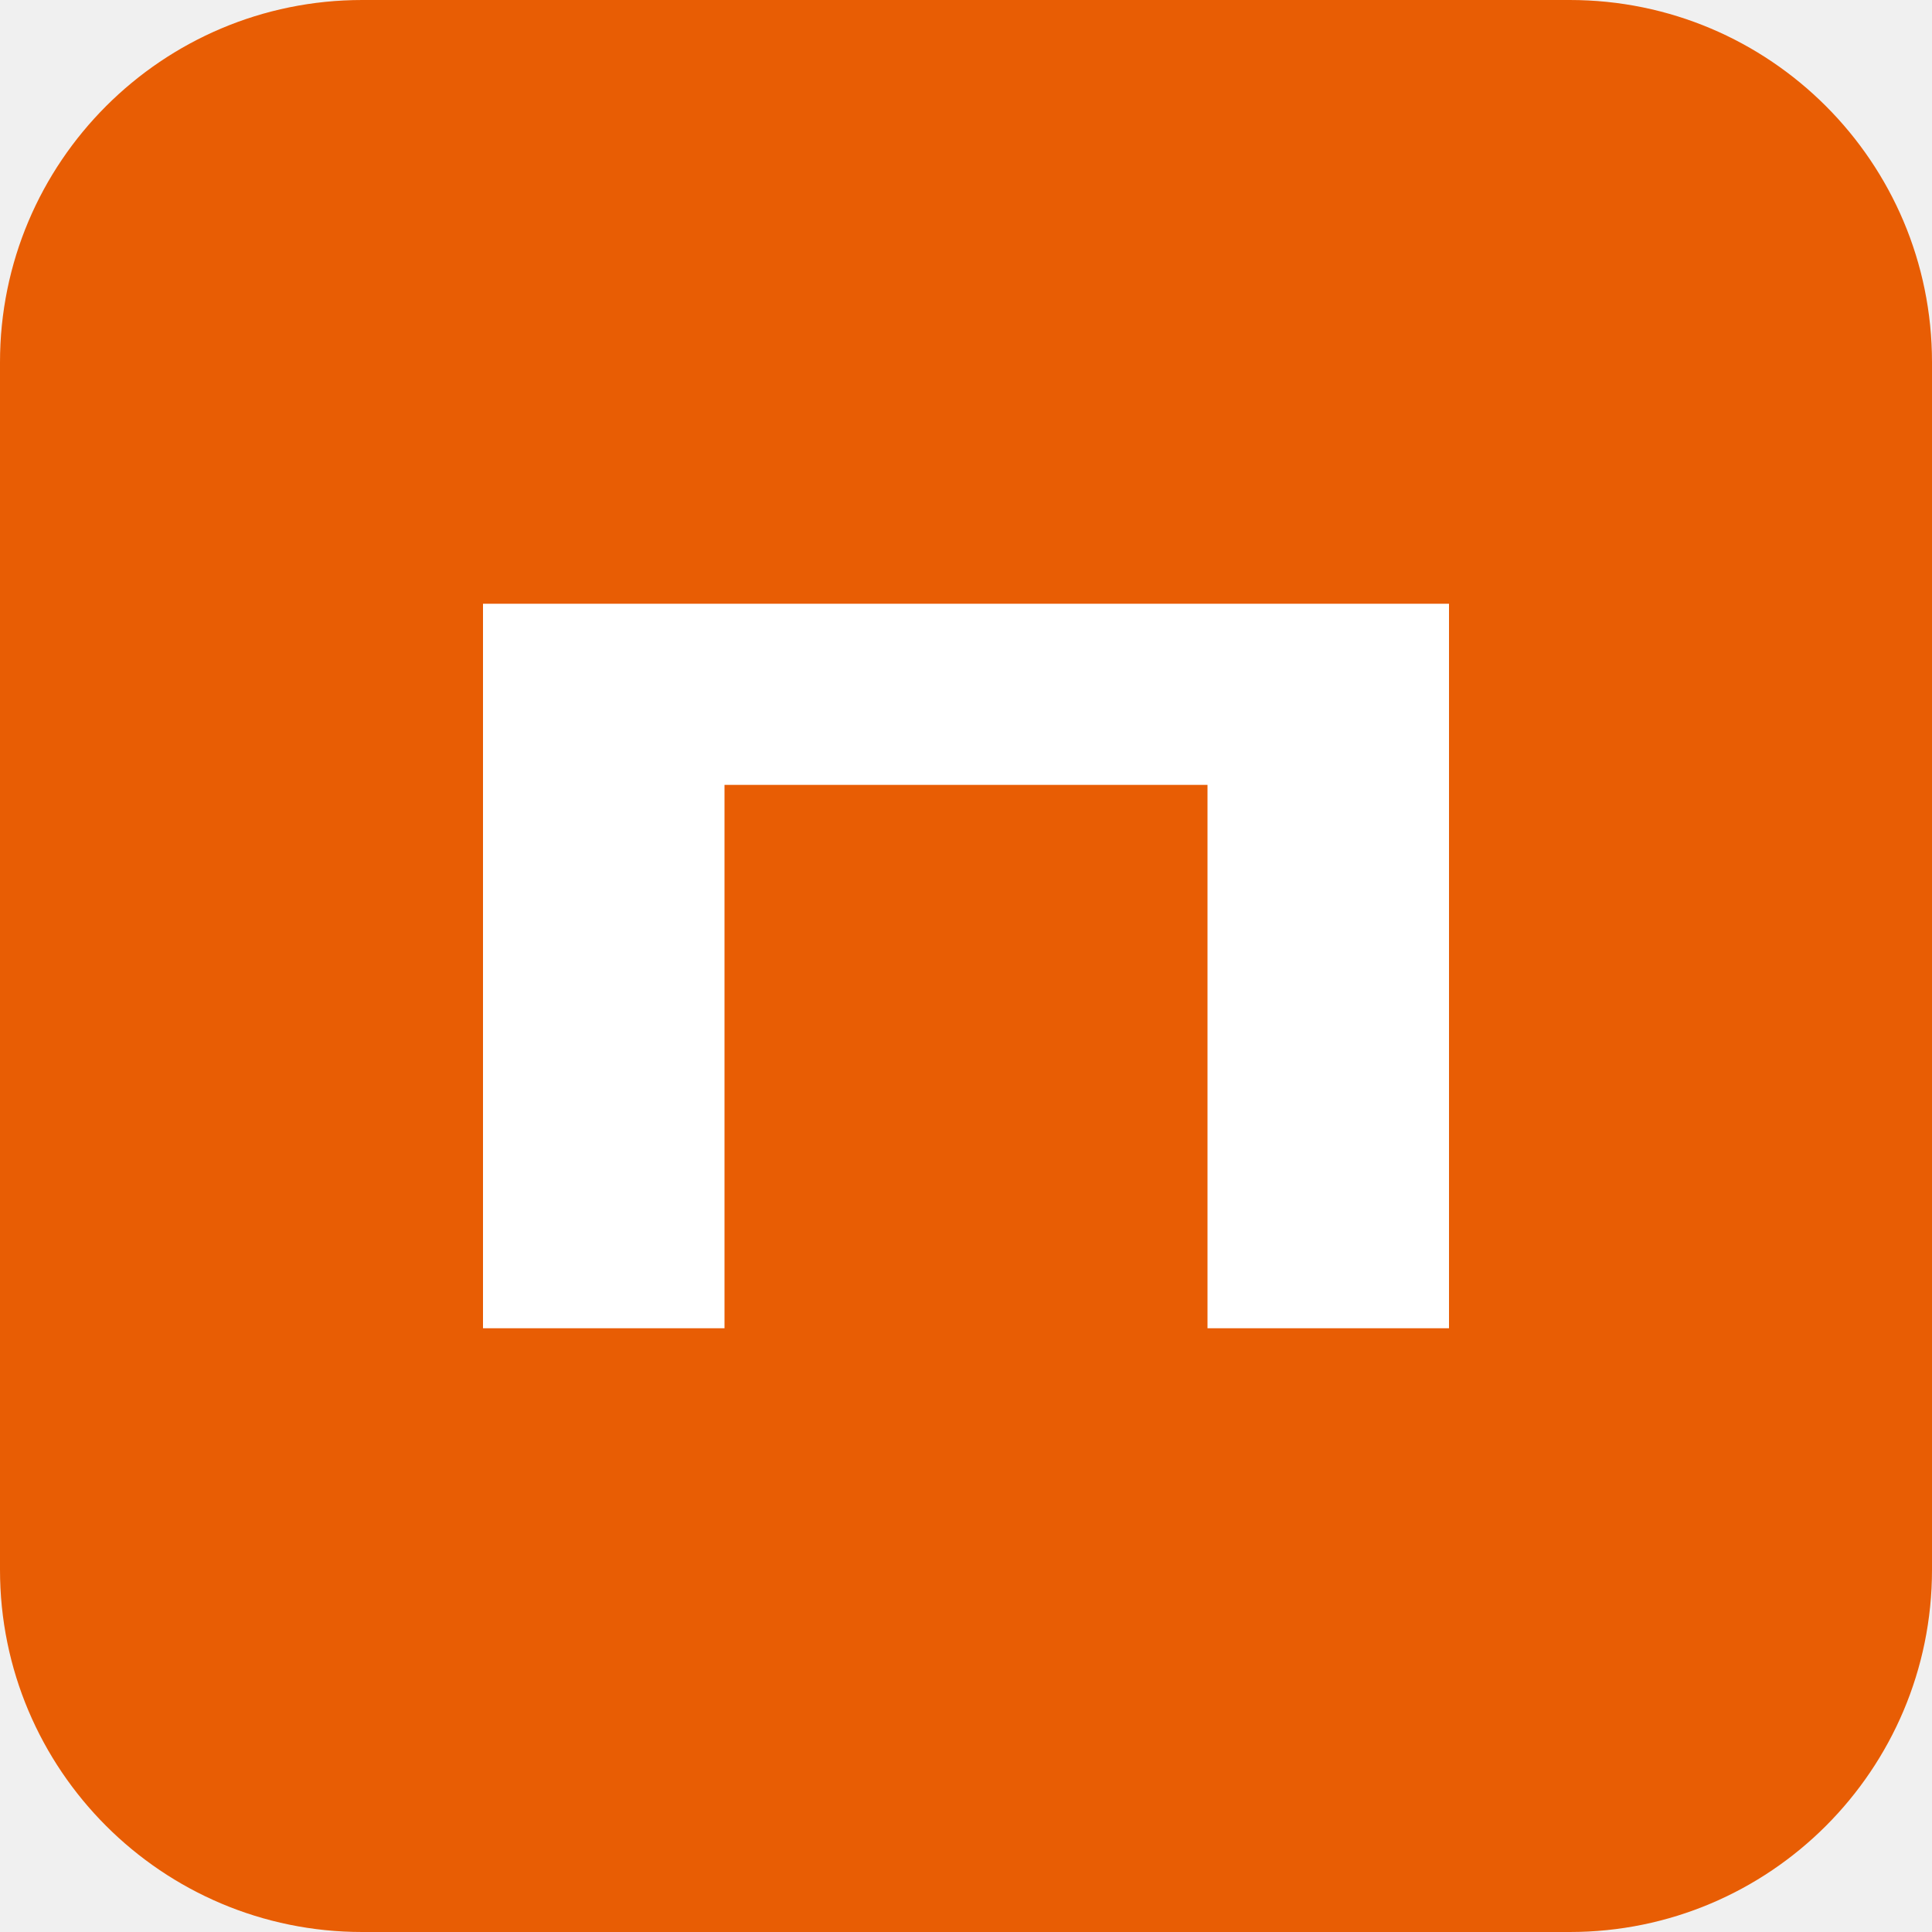
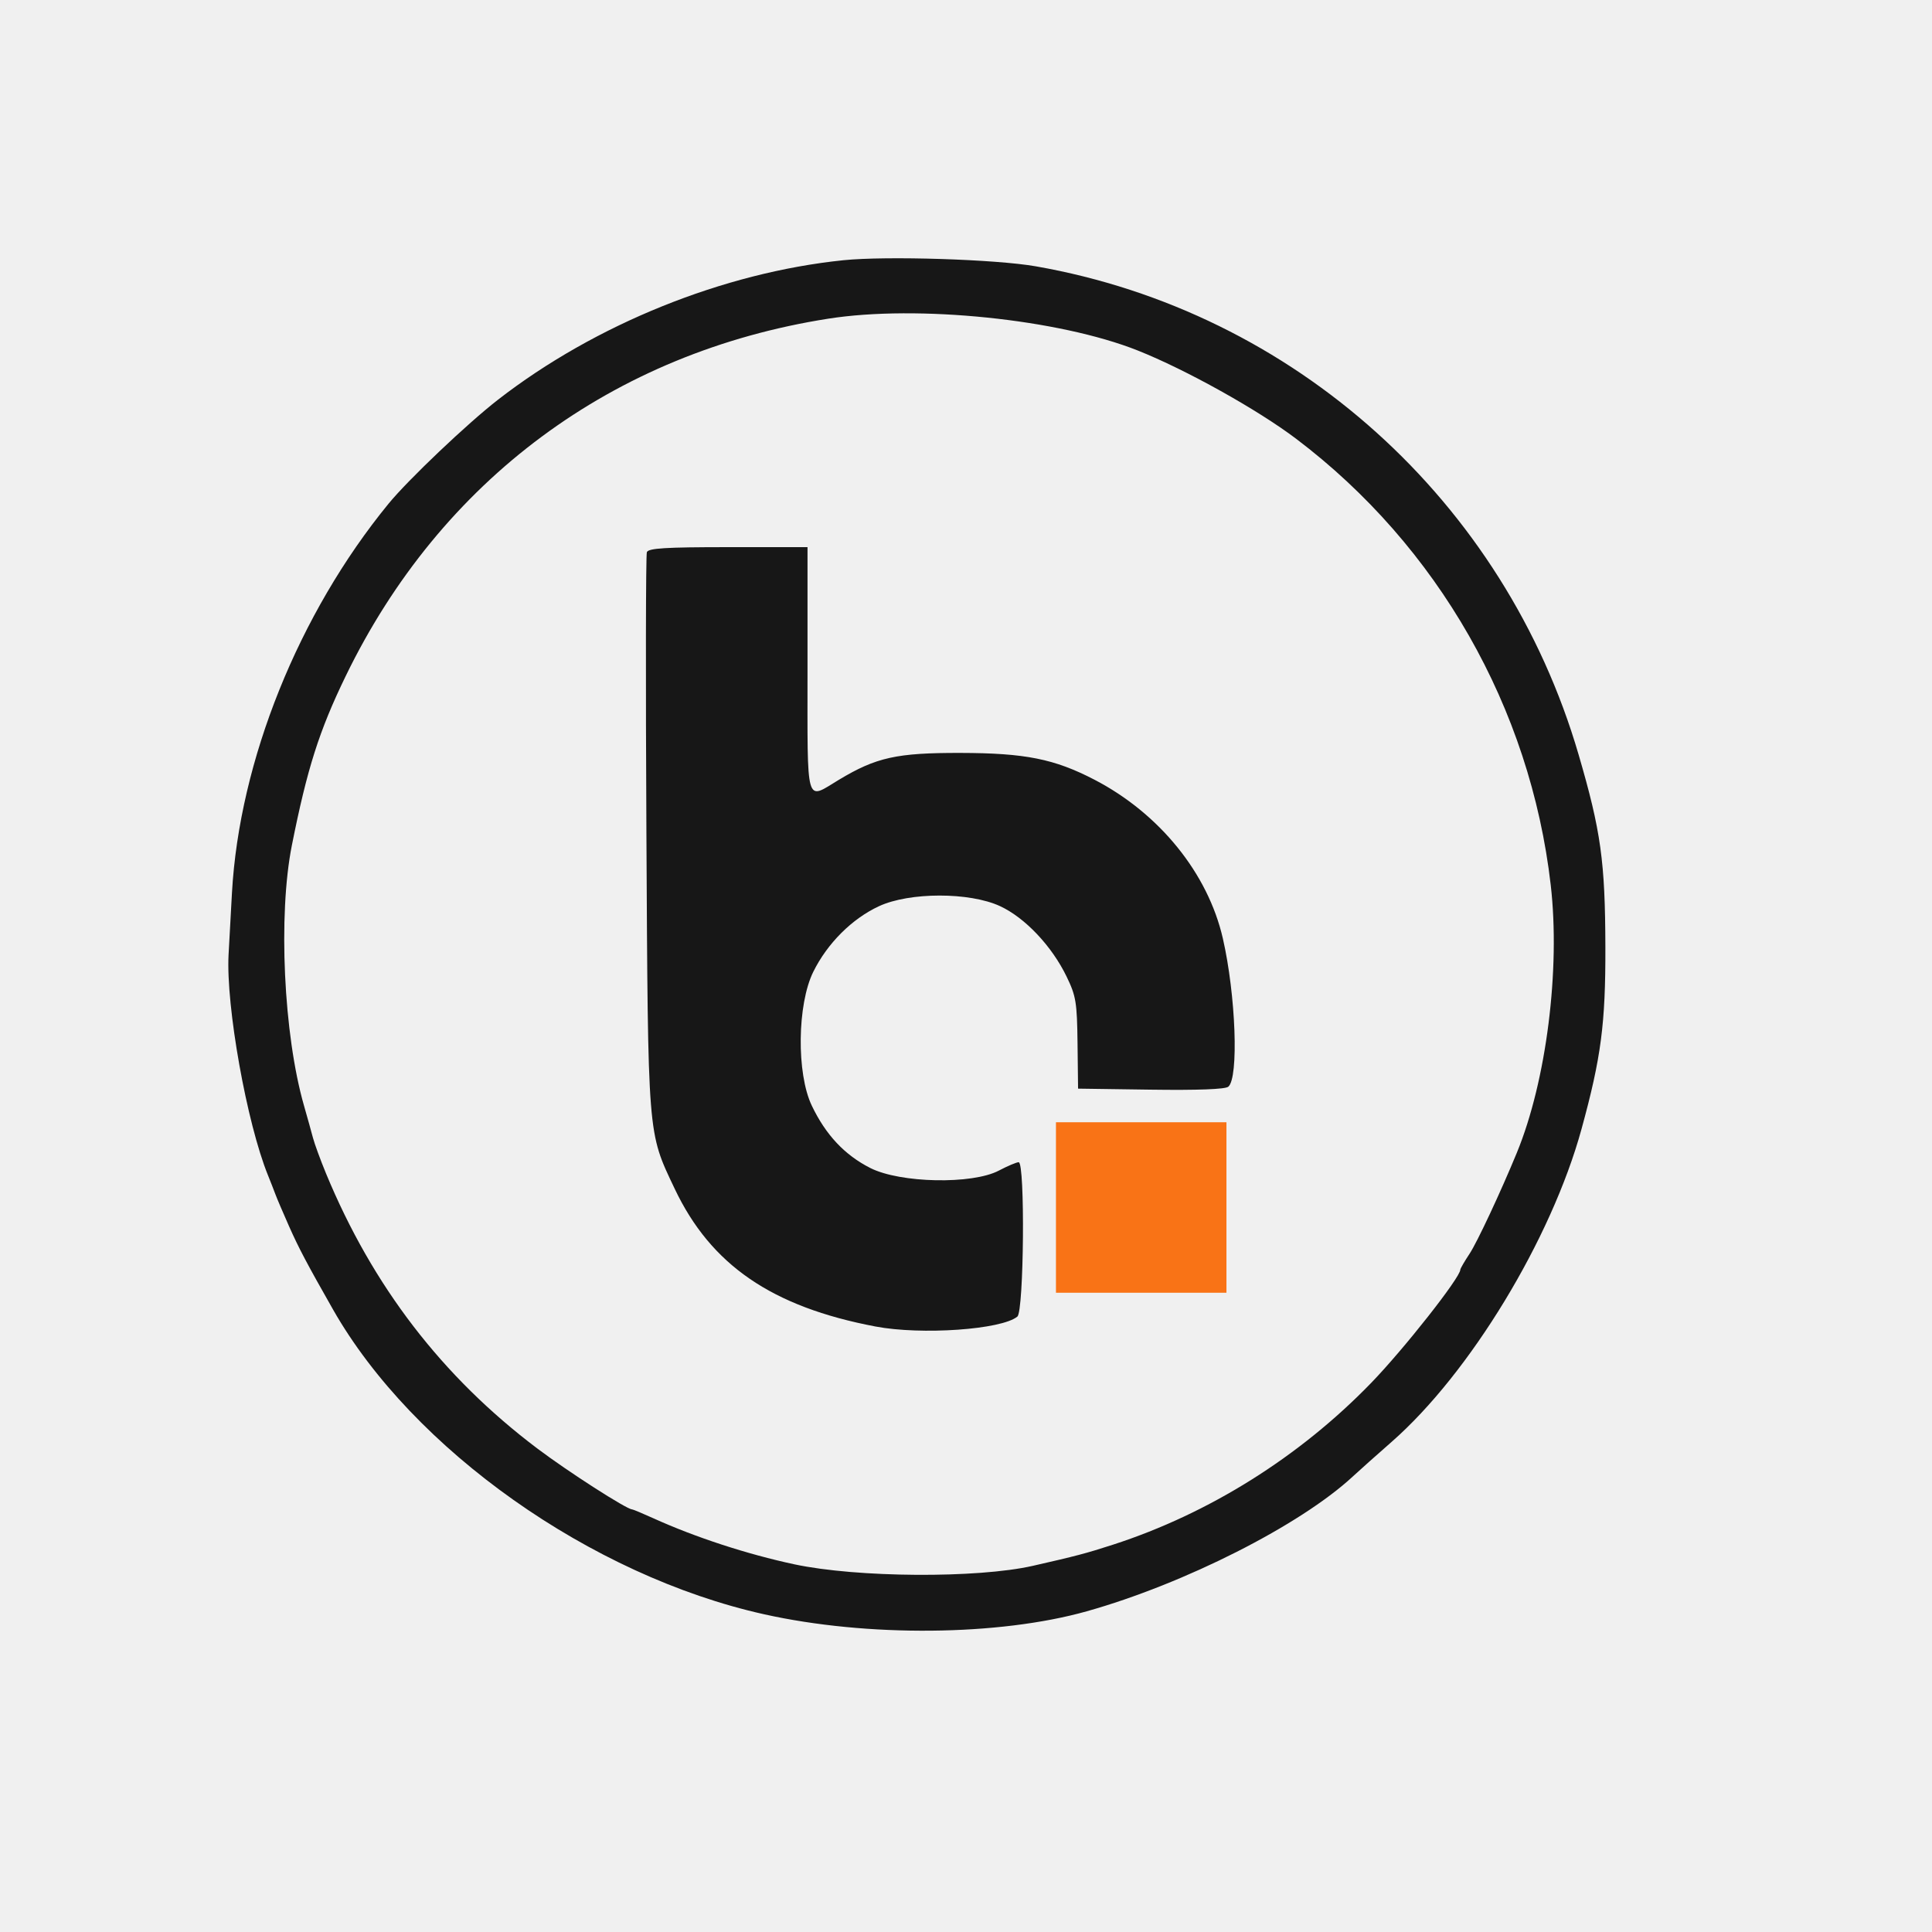
- <svg xmlns="http://www.w3.org/2000/svg" viewBox="0 0 512 512" fill="none">
-   <rect width="512" height="512" rx="96" fill="#E85D04" />
-   <path fill="#fff" d="M128 160h256v48H192v144h-64V160zm192 0h64v192h-64V160z" />
+ <svg xmlns="http://www.w3.org/2000/svg" viewBox="0 0 512 512" fill="none" role="img" aria-label="blockken.solutions">
+   <path fill="#171717" fill-rule="evenodd" d="M 223.500 68.963 C 191.692 72.236, 157.730 85.949, 132 105.907 C 123.880 112.205, 108.163 127.137, 102.955 133.500 C 79.122 162.620, 63.429 201.629, 61.471 236.621 C 61.136 242.605, 60.732 249.975, 60.573 253 C 59.855 266.626, 65.401 297.649, 71.030 311.500 C 71.700 313.150, 72.581 315.400, 72.987 316.500 C 73.392 317.600, 75.024 321.425, 76.612 325 C 79.190 330.802, 81.387 334.961, 88.236 347 C 109.381 384.172, 156.624 417.580, 202.500 427.801 C 229.811 433.886, 264.681 433.563, 288 427.010 C 313.909 419.728, 344.627 404.164, 358.504 391.288 C 360.156 389.754, 364.788 385.624, 368.797 382.109 C 389.532 363.928, 411.101 328.405, 419.107 299.250 C 424.316 280.284, 425.497 271.287, 425.442 251 C 425.381 228.261, 424.271 220.281, 418.351 200 C 398.724 132.763, 342.937 82.573, 274.495 70.576 C 263.865 68.713, 234.848 67.795, 223.500 68.963 M 219.500 84.454 C 162.427 93.418, 116.806 127.212, 91.597 179.201 C 84.581 193.670, 81.406 203.655, 77.351 224 C 73.674 242.446, 75.149 274.153, 80.560 293 C 81.428 296.025, 82.494 299.850, 82.928 301.500 C 83.363 303.150, 84.928 307.425, 86.406 311 C 98.747 340.841, 117.173 364.829, 142.358 383.841 C 150.467 389.963, 166.085 400, 167.501 400 C 167.746 400, 170.320 401.077, 173.223 402.392 C 184.263 407.397, 198.056 411.898, 210.500 414.557 C 227.085 418.101, 258.968 418.307, 273.701 414.965 C 285.119 412.375, 287.904 411.640, 295 409.341 C 320.409 401.107, 344.391 386.078, 363.351 366.507 C 372.048 357.531, 387 338.542, 387 336.475 C 387 336.190, 388.110 334.279, 389.466 332.229 C 391.469 329.200, 397.695 315.897, 401.975 305.500 C 409.805 286.479, 413.544 256.918, 410.955 234.500 C 405.539 187.589, 381.076 144.718, 343.500 116.289 C 333.272 108.550, 314.248 97.948, 301.500 92.880 C 280.618 84.579, 243.191 80.733, 219.500 84.454 M 171.426 146.333 C 171.144 147.067, 171.090 180.479, 171.305 220.583 C 171.741 301.940, 171.570 299.786, 178.785 315 C 188.375 335.225, 204.531 346.317, 232 351.536 C 244.193 353.852, 265.445 352.365, 269.616 348.904 C 271.354 347.462, 271.686 308, 269.960 308 C 269.388 308, 267.026 308.998, 264.710 310.218 C 257.659 313.933, 238.576 313.551, 230.645 309.536 C 223.845 306.094, 218.830 300.750, 215.128 293 C 211.051 284.468, 211.263 266.153, 215.539 257.518 C 219.273 249.974, 225.822 243.442, 232.958 240.145 C 241.064 236.399, 256.924 236.393, 265.014 240.133 C 271.638 243.194, 278.752 250.722, 282.662 258.808 C 285.160 263.973, 285.428 265.611, 285.558 276.500 L 285.700 288.500 304.971 288.772 C 317.384 288.947, 324.693 288.670, 325.510 287.992 C 328.318 285.661, 327.512 263.720, 324.067 248.688 C 320.117 231.458, 307.286 215.592, 290.064 206.641 C 279.425 201.111, 271.700 199.567, 254.500 199.531 C 237.643 199.496, 232.199 200.702, 222.303 206.661 C 213.374 212.037, 214 214.234, 214 177.500 L 214 145 192.969 145 C 176.364 145, 171.830 145.281, 171.426 146.333" />
+   <rect x="279.84" y="297.41" width="45.18" height="45.18" fill="#F97316" />
</svg>
